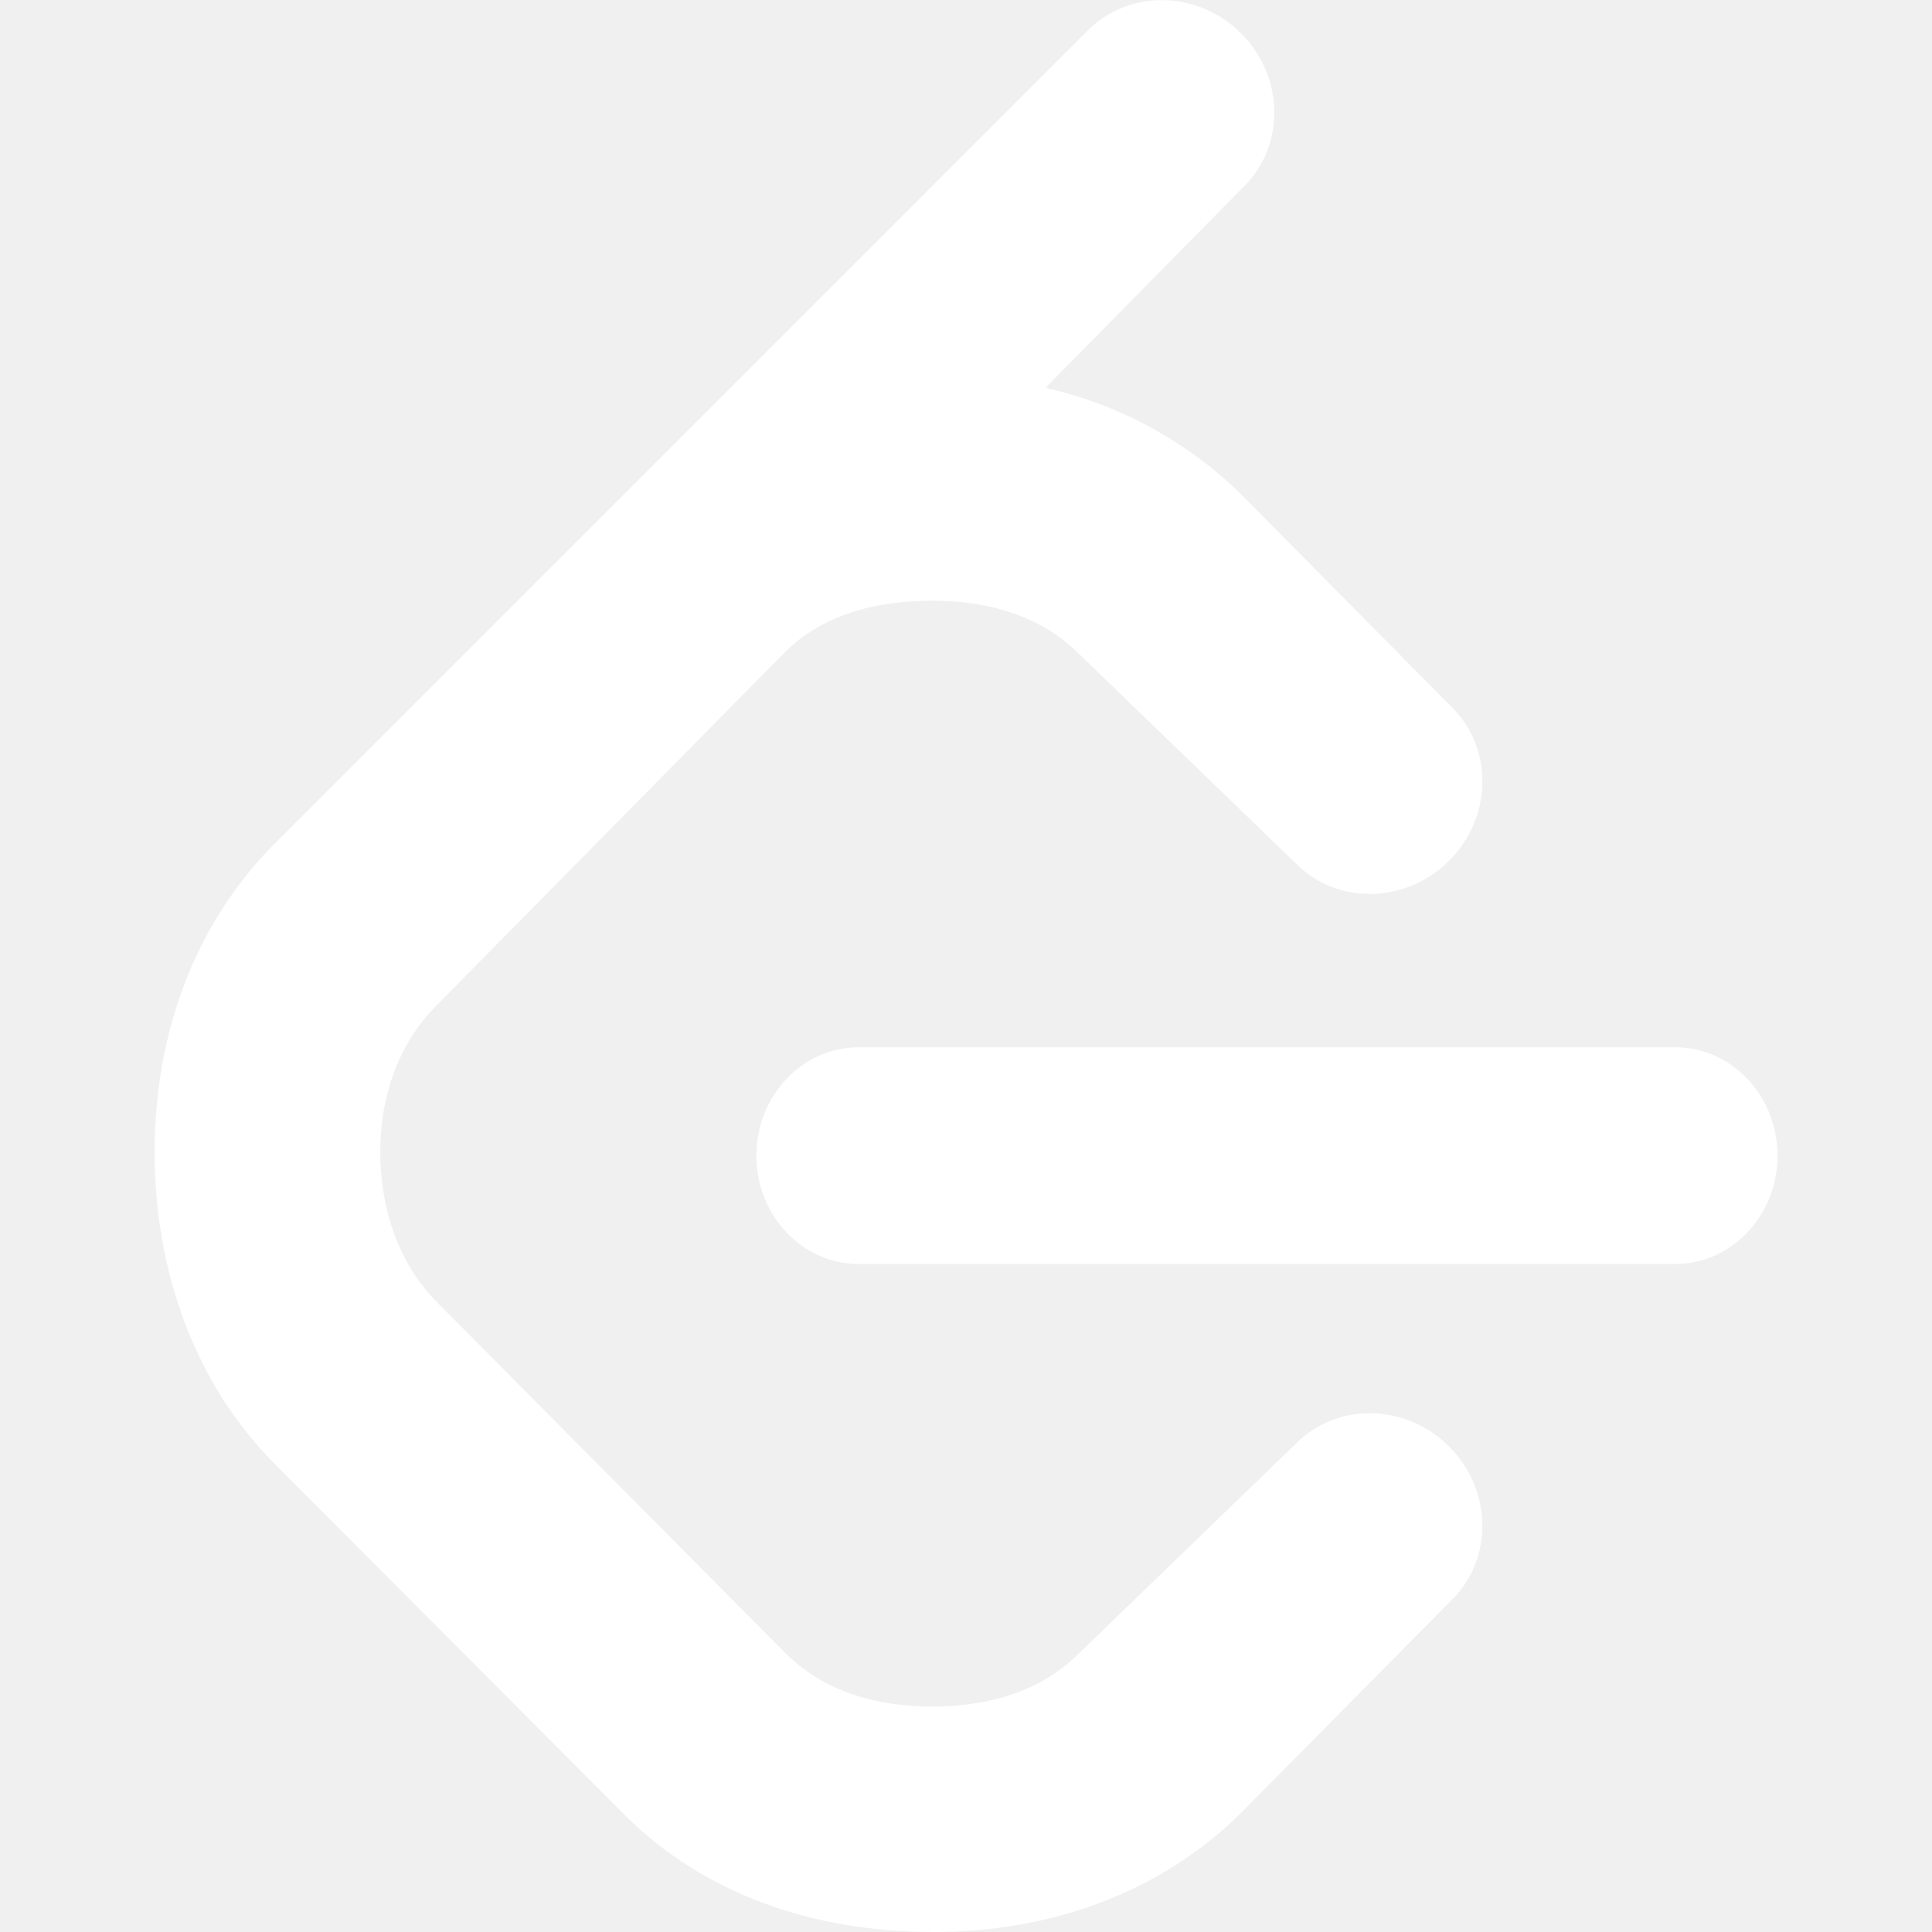
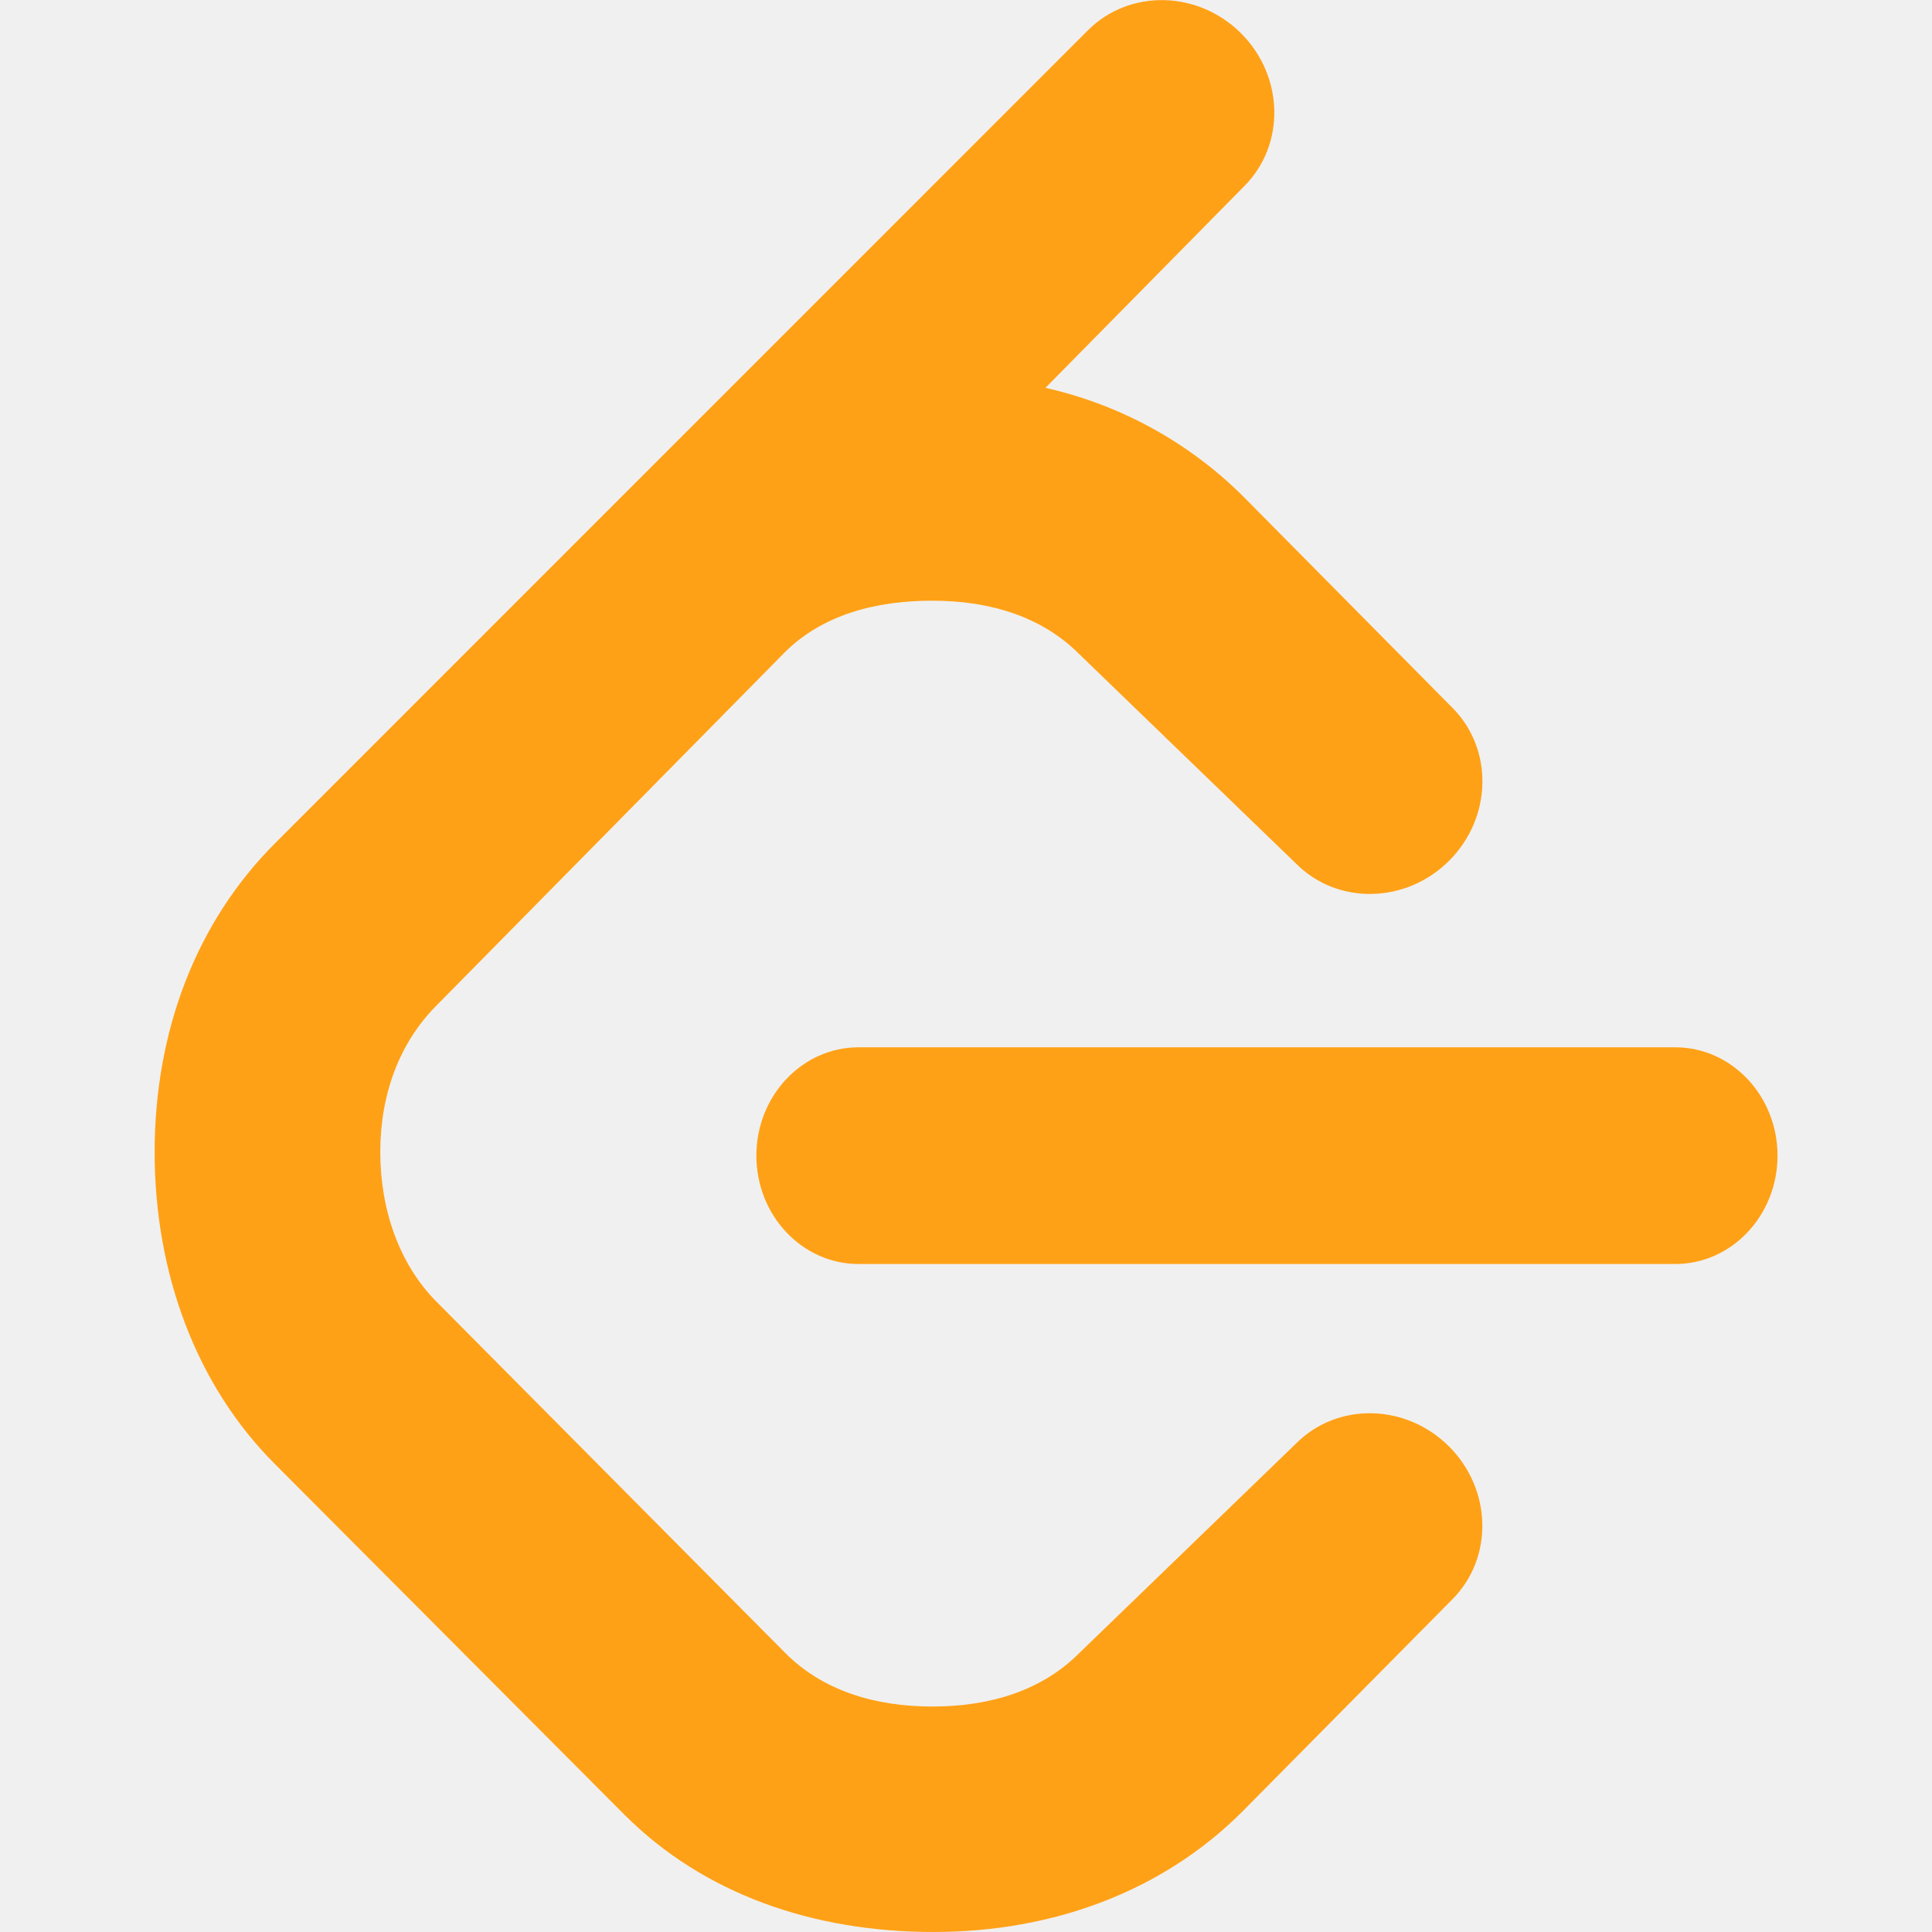
- <svg xmlns="http://www.w3.org/2000/svg" fill="#ffffff" width="24px" height="24px" viewBox="0 0 24 24" role="img">
+ <svg xmlns="http://www.w3.org/2000/svg" fill="#ffa116" width="24px" height="24px" viewBox="0 0 24 24" role="img">
  <g id="SVGRepo_bgCarrier" stroke-width="0" />
  <g id="SVGRepo_tracerCarrier" stroke-linecap="round" stroke-linejoin="round" />
  <g id="SVGRepo_iconCarrier">
    <path d="M16.102 17.93l-2.697 2.607c-.466.467-1.111.662-1.823.662s-1.357-.195-1.824-.662l-4.332-4.363c-.467-.467-.702-1.15-.702-1.863s.235-1.357.702-1.824l4.319-4.38c.467-.467 1.125-.645 1.837-.645s1.357.195 1.823.662l2.697 2.606c.514.515 1.365.497 1.9-.038.535-.536.553-1.387.039-1.901l-2.609-2.636a5.055 5.055 0 0 0-2.445-1.337l2.467-2.503c.516-.514.498-1.366-.037-1.901-.535-.535-1.387-.552-1.902-.038l-10.1 10.101c-.981.982-1.494 2.337-1.494 3.835 0 1.498.513 2.895 1.494 3.875l4.347 4.361c.981.979 2.337 1.452 3.834 1.452s2.853-.512 3.835-1.494l2.609-2.637c.514-.514.496-1.365-.039-1.9s-1.386-.553-1.899-.039zM20.811 13.01H10.666c-.702 0-1.27.604-1.27 1.346s.568 1.346 1.27 1.346h10.145c.701 0 1.27-.604 1.27-1.346s-.569-1.346-1.27-1.346z" />
  </g>
</svg>
